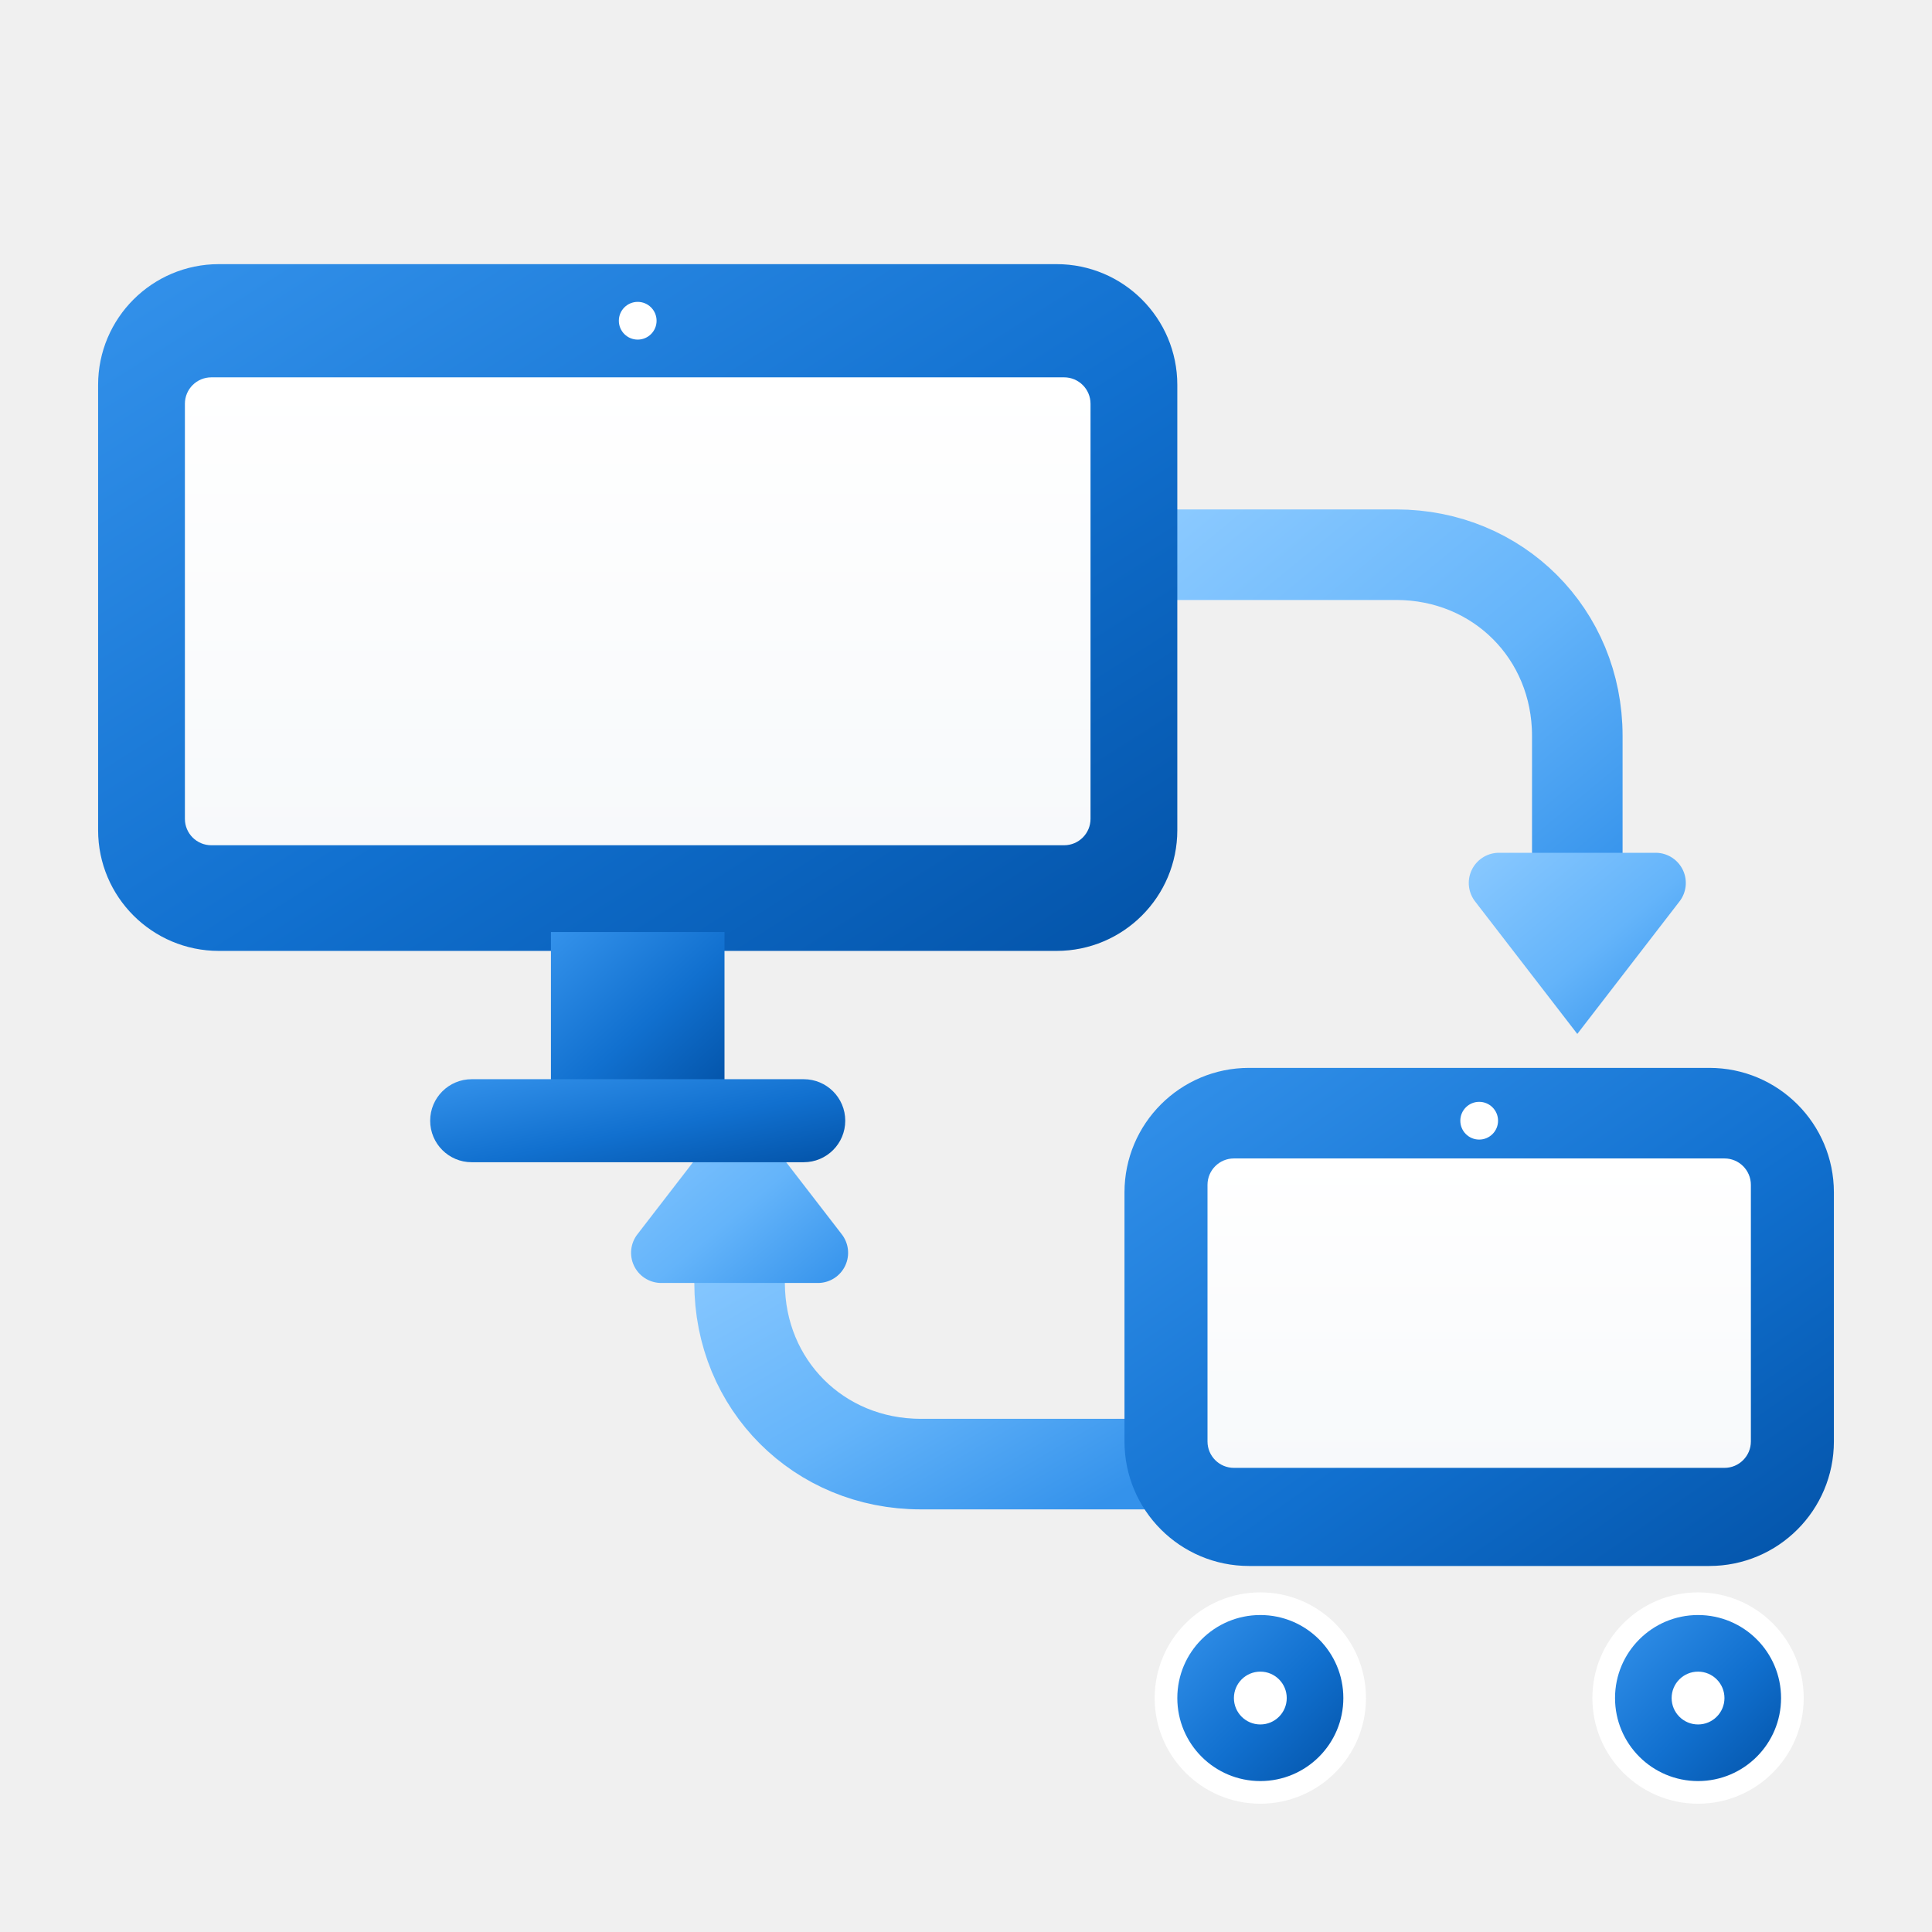
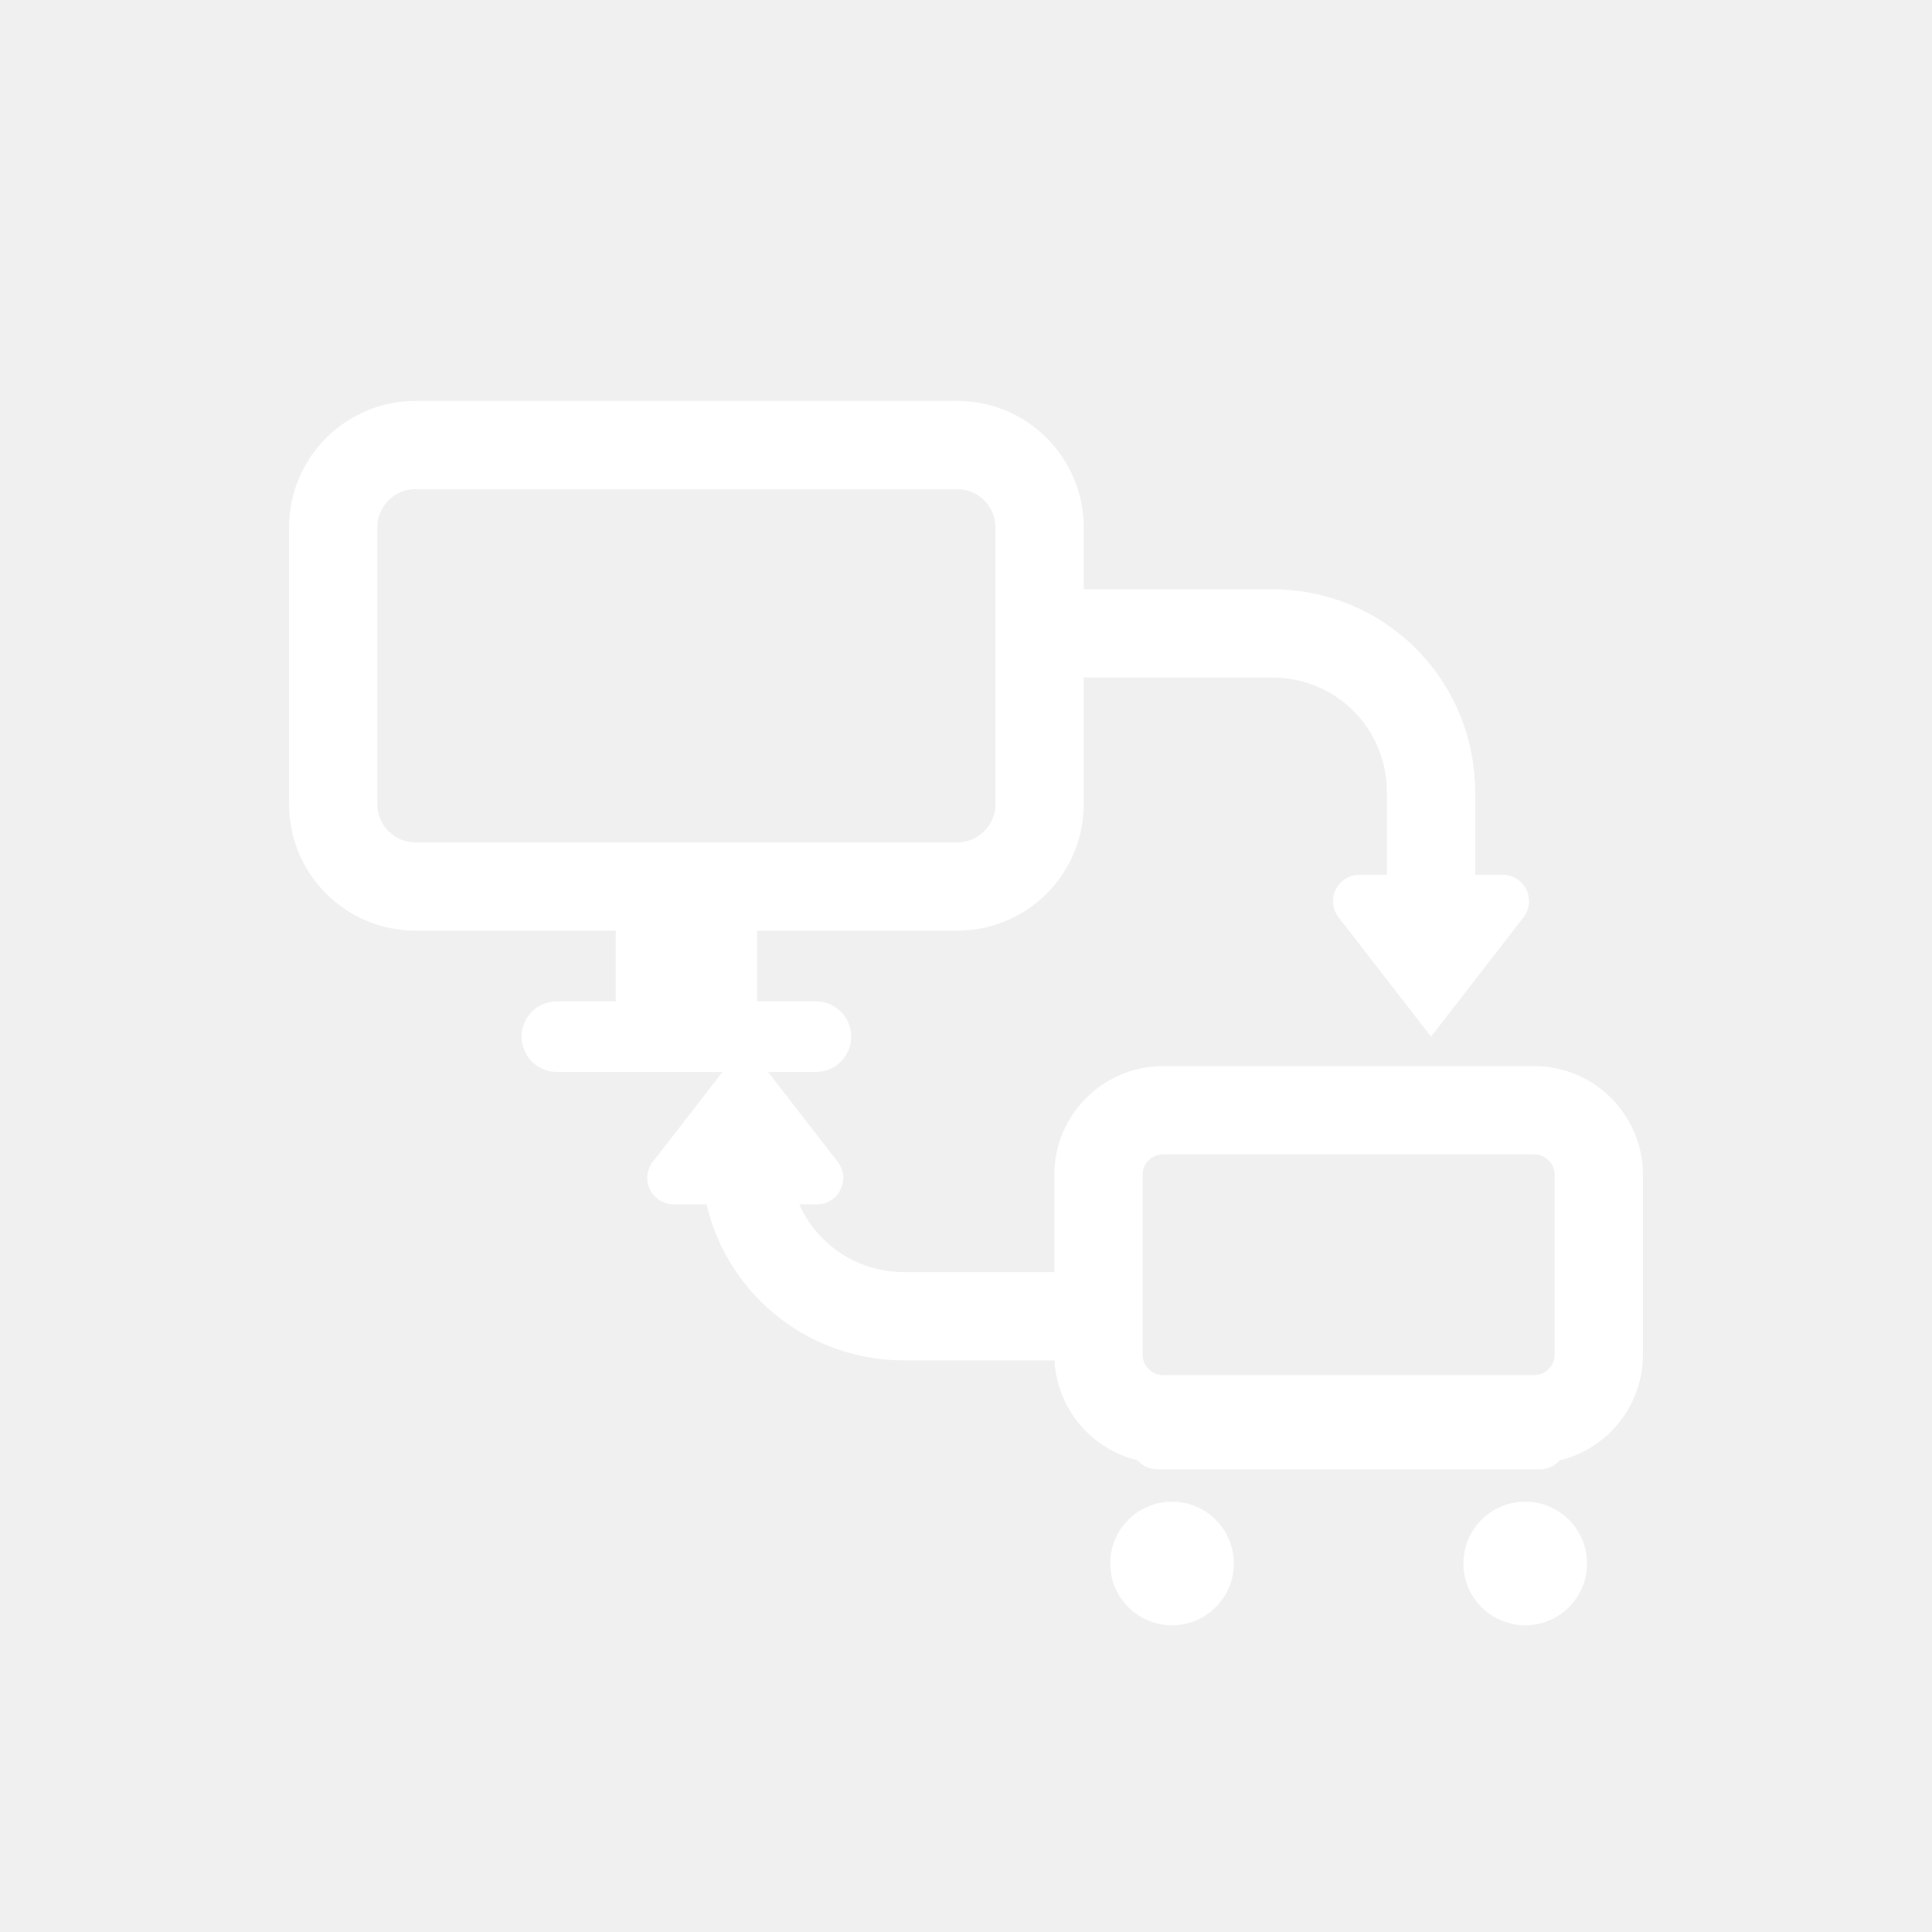
<svg xmlns="http://www.w3.org/2000/svg" width="512" height="512" viewBox="0 0 512 512" role="img" aria-labelledby="title description">
-   <defs>
-     <linearGradient id="device-blue" x1="0" y1="0" x2="1" y2="1">
-       <stop offset="0" stop-color="#3492EB" />
-       <stop offset=".56" stop-color="#1170CF" />
-       <stop offset="1" stop-color="#0353A8" />
-     </linearGradient>
-     <linearGradient id="connection-blue" x1="0" y1="0" x2="1" y2="1">
-       <stop offset="0" stop-color="#8AC9FF" />
-       <stop offset=".55" stop-color="#64B4FA" />
-       <stop offset="1" stop-color="#3492EB" />
-     </linearGradient>
-     <linearGradient id="screen-white" x1="0" y1="0" x2="0" y2="1">
-       <stop offset="0" stop-color="#FFFFFF" />
-       <stop offset="1" stop-color="#F7F9FB" />
-     </linearGradient>
-   </defs>
-   <g id="connection" fill="none" stroke="url(#connection-blue)" stroke-linecap="round" stroke-linejoin="round" stroke-width="24">
-     <path d="M300 147h70c27 0 48 21 48 48v49" />
-     <path d="M310 388h-66c-27 0-48-21-48-48v-18" />
-   </g>
-   <g id="direction-markers" fill="url(#connection-blue)">
-     <path d="m391 239 27 35 27-35a8 8 0 0 0-6-13h-42a8 8 0 0 0-6 13" />
-     <path d="m169 327 27-35 27 35a8 8 0 0 1-6 13h-42a8 8 0 0 1-6-13" />
-   </g>
-   <g id="parent-room-device">
-     <rect x="26" y="70" width="286" height="182" rx="32" fill="url(#device-blue)" />
-     <rect x="49" y="100" width="240" height="124" rx="7" fill="url(#screen-white)" />
-     <circle cx="169" cy="85" r="5" fill="#FFFFFF" />
-     <path d="M146 247h46v42h-46z" fill="url(#device-blue)" />
-     <rect x="114" y="286" width="110" height="22" rx="11" fill="url(#device-blue)" />
-   </g>
-   <g id="companion-device">
-     <path d="M298 316a33 33 0 0 1 33-33h122a33 33 0 0 1 33 33v66a33 33 0 0 1-33 33H331a33 33 0 0 1-33-33z" fill="url(#device-blue)" />
-     <rect x="320" y="307" width="144" height="82" rx="7" fill="url(#screen-white)" />
-     <circle cx="392" cy="297" r="5" fill="#FFFFFF" />
-     <path d="M330 416h124" fill="none" stroke="url(#device-blue)" stroke-linecap="round" stroke-width="14" />
-     <g id="companion-wheels">
-       <circle cx="334" cy="450" r="28" fill="#FFFFFF" />
-       <circle cx="334" cy="450" r="22" fill="url(#device-blue)" />
-       <circle cx="334" cy="450" r="7" fill="#FFFFFF" />
-       <circle cx="450" cy="450" r="28" fill="#FFFFFF" />
-       <circle cx="450" cy="450" r="22" fill="url(#device-blue)" />
-       <circle cx="450" cy="450" r="7" fill="#FFFFFF" />
+   <g id="roomos-glyph" transform="translate(56.32 56.32) scale(.78)">
+     <g id="connection" fill="none" stroke="#FFFFFF" stroke-linecap="round" stroke-linejoin="round" stroke-width="30">
+       <path d="M296 143h64c30 0 54 24 54 54v48" />
+       <path d="M286 375h-51c-30 0-54-24-54-54v-4" />
+     </g>
+     <g id="direction-markers" fill="#FFFFFF">
+       <path d="m383 240 31 40 31-40a9 9 0 0 0-7-15h-48a9 9 0 0 0-7 15" />
+       <path d="m150 322 31-40 31 40a9 9 0 0 1-7 15h-48a9 9 0 0 1-7-15" />
+     </g>
+     <g id="parent-room-device" fill="#FFFFFF">
+       <rect x="41" y="79" width="240" height="150" rx="28" fill="none" stroke="#FFFFFF" stroke-width="30" />
+       <path d="M137 229h48v51h-48z" />
+       <rect x="105" y="268" width="112" height="24" rx="12" />
+     </g>
+     <g id="companion-device" fill="#FFFFFF">
+       <rect x="301" y="305" width="170" height="105" rx="22" fill="none" stroke="#FFFFFF" stroke-width="30" />
+       <path d="M321 418h130" fill="none" stroke="#FFFFFF" stroke-linecap="round" stroke-width="18" />
+       <circle cx="326" cy="459" r="21" />
+       <circle cx="446" cy="459" r="21" />
    </g>
  </g>
</svg>
